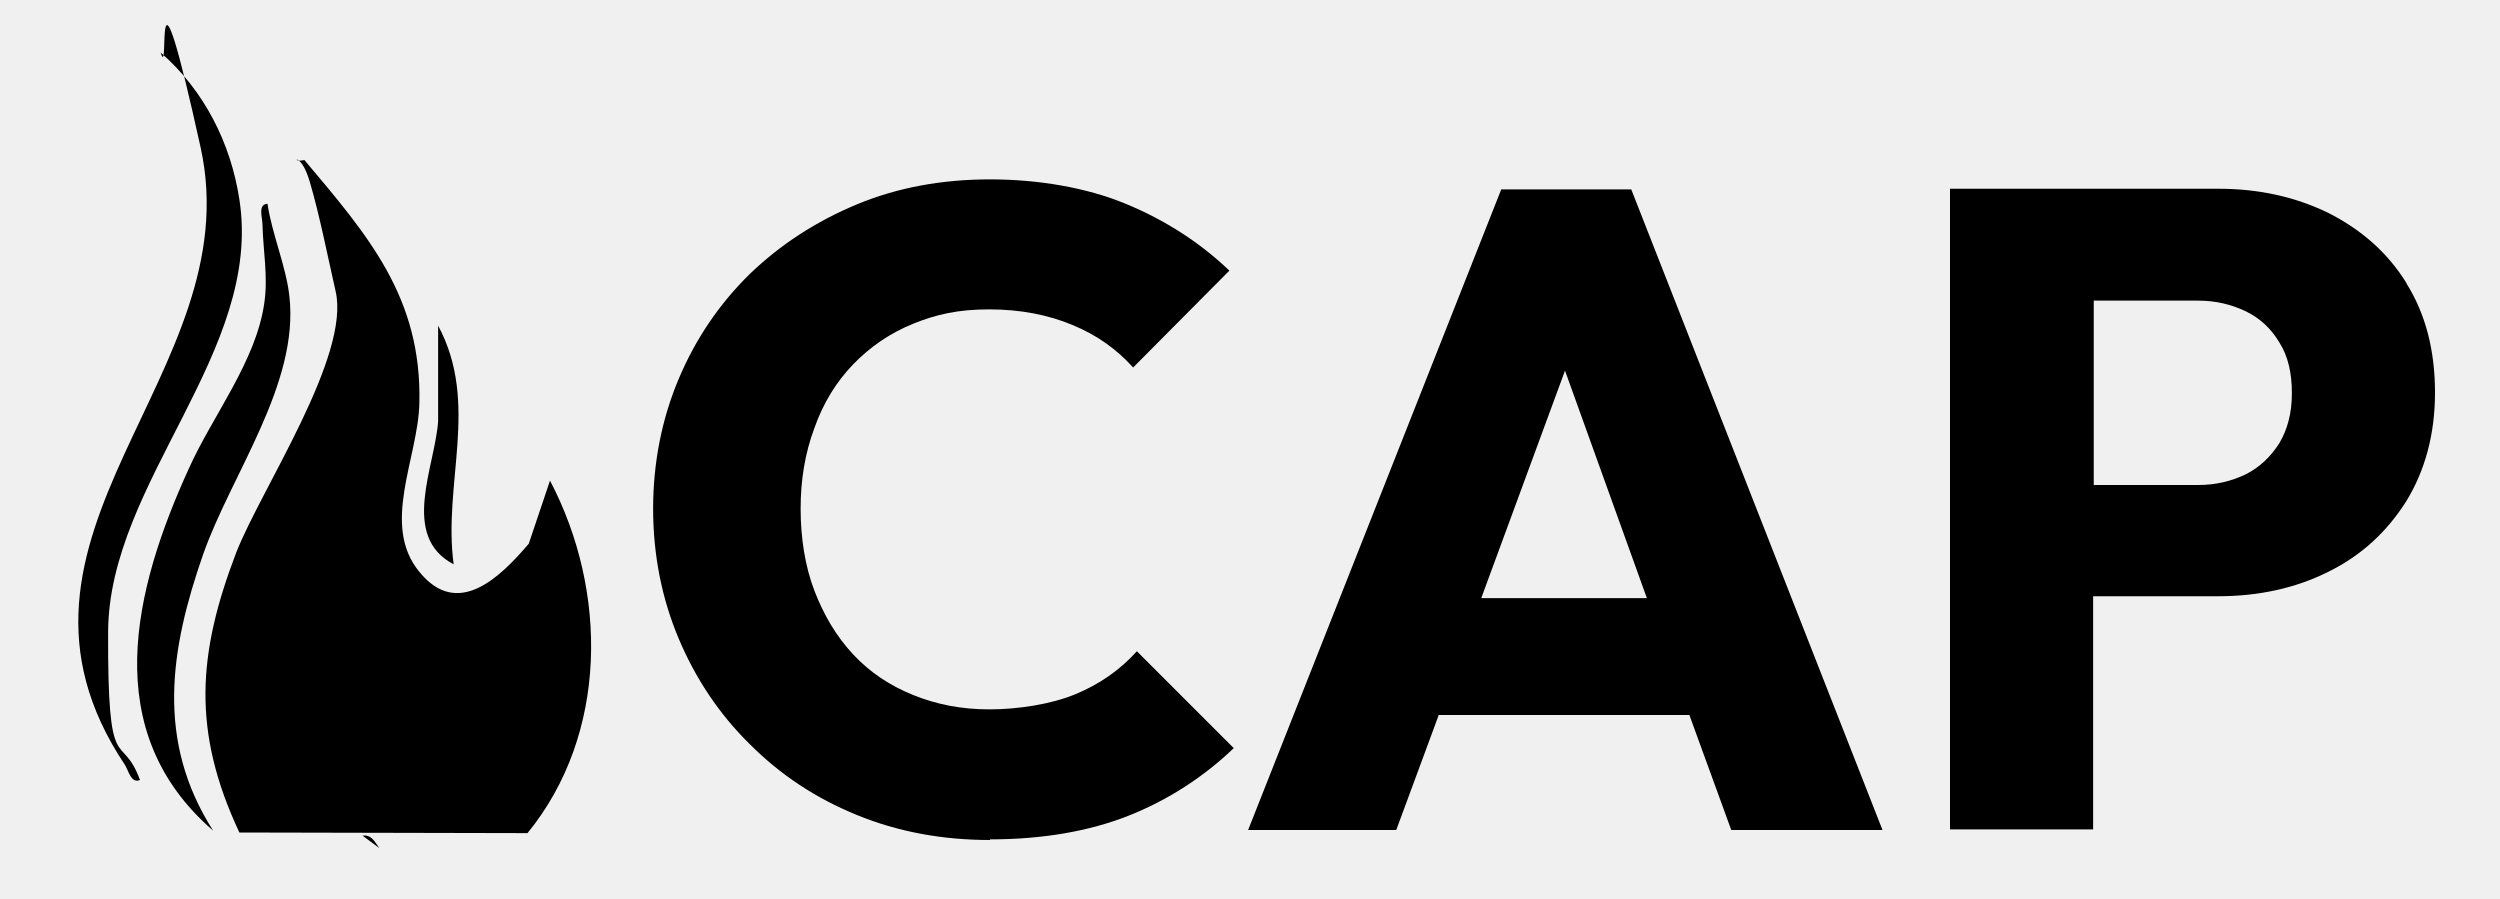
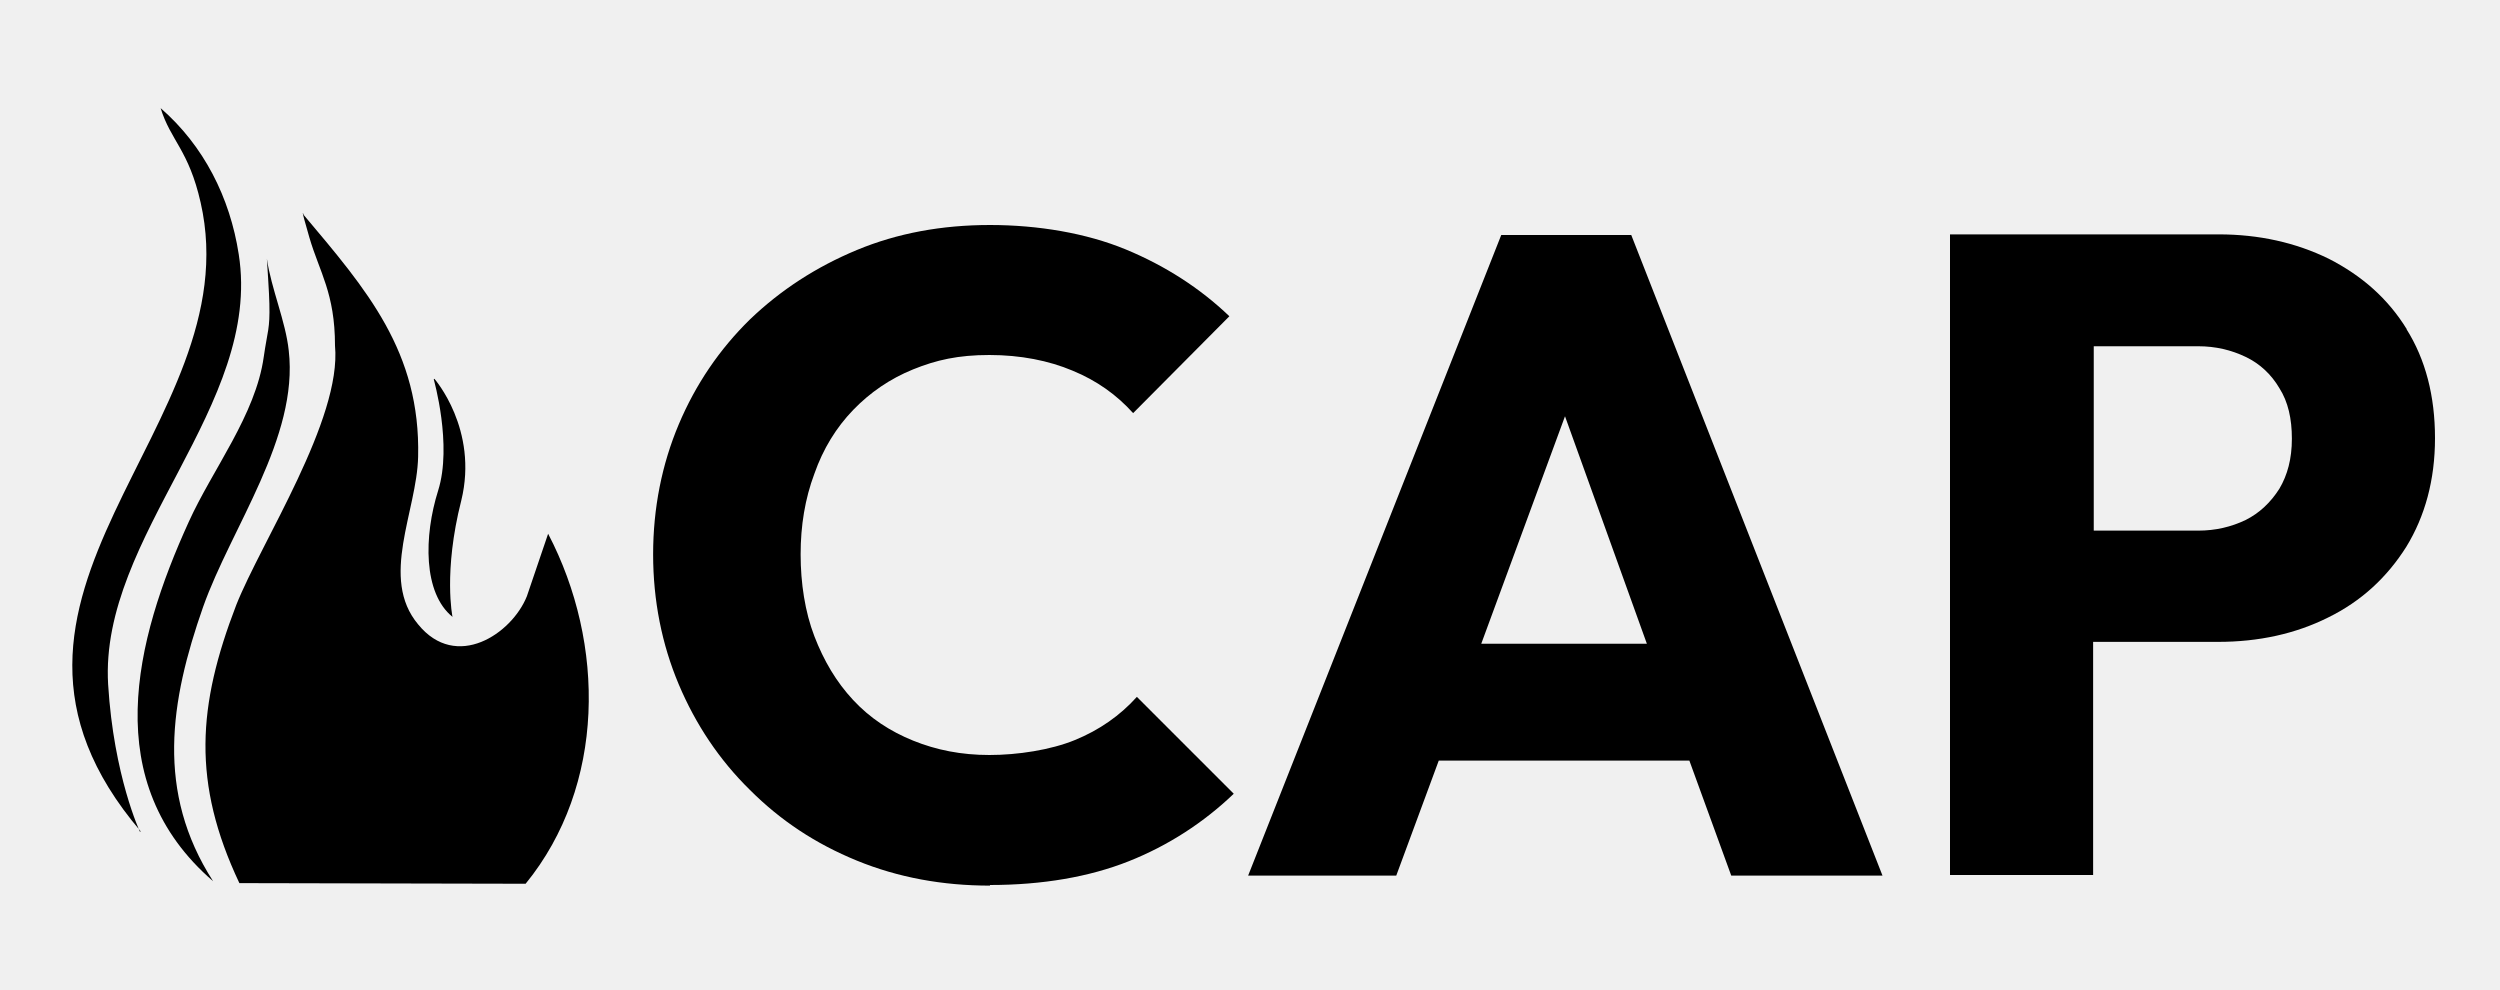
- <svg xmlns="http://www.w3.org/2000/svg" id="Layer_1" width="400" height="143.7" version="1.1" viewBox="0 0 400 143.7">
+ <svg xmlns="http://www.w3.org/2000/svg" id="Layer_1" width="400" height="158.3" version="1.1" viewBox="0 0 400 158.3">
+   <defs>
+     <style>
+         .fill {
+           fill: black;
+         }
+ 
+         .dark .fill {
+           fill: white;
+         }
+       </style>
+   </defs>
  <g>
-     <path d="M60.7,135.7c-.7-.9-1.2-2.2-2.7-2" />
-     <path d="M38.3,133.2c-7.6-16.2-6.7-28.6-.5-44.8,4-10.2,18.3-31.4,15.9-41.8-1.3-5.7-2.5-11.9-4.1-17.4s-3.4-3-.9-3.6c10.2,12.1,18.8,22,18.4,38.9-.2,8.8-6.2,19.5,0,27,6.1,7.5,12.8,1,17.5-4.5l3.4-10.1c9.3,17.7,9.3,40.6-3.6,56.4" />
-     <path d="M22.4,124.8c-1.4.6-1.8-1.4-2.4-2.4-24.6-36.8,20.1-62.5,12.1-98.8s-4.8-10-6.4-15.2c6.9,6,11.2,14.4,12.6,23.5,3.8,24.4-20.9,45.2-21,69.2s2.1,15.6,5.1,23.7Z" />
-     <path d="M46.3,47.4c1.6,14-9.3,28.5-13.8,41.3-5.3,15.2-7.6,29.8,1.6,44.2-18.4-15.9-12.7-38.6-3.9-57.9,3.8-8.5,10.8-17.2,12.1-26.6.6-4.2-.2-8.3-.3-12.4,0-1.2-.8-3.3.8-3.4.7,4.8,3,10.1,3.5,14.8Z" />
-     <path d="M72.6,90.3c-8.6-4.5-3-15.6-2.5-22.9v-15.3c6.7,12.5.7,25.3,2.5,38.3Z" />
+     <path class="fill" d="M158.4,141.7c-7.6,0-14.7-1.3-21.3-4s-12.2-6.4-17.1-11.3c-4.9-4.8-8.7-10.5-11.4-16.9-2.7-6.4-4.1-13.4-4.1-20.8s1.4-14.4,4.1-20.8c2.7-6.4,6.5-12,11.4-16.8,4.9-4.7,10.6-8.4,17.1-11.1,6.5-2.7,13.6-4,21.3-4s15.4,1.3,21.7,3.9c6.3,2.6,11.9,6.2,16.6,10.7l-15.4,15.5c-2.6-2.9-5.8-5.2-9.7-6.8-3.8-1.6-8.3-2.5-13.3-2.5s-8.5.8-12.2,2.3-6.9,3.7-9.6,6.5c-2.7,2.8-4.8,6.2-6.2,10.2-1.5,4-2.2,8.3-2.2,12.9s.7,9.2,2.2,13.1,3.5,7.3,6.2,10.2c2.7,2.9,5.9,5,9.6,6.5,3.7,1.5,7.7,2.3,12.2,2.3s9.8-.8,13.7-2.4,7.2-3.9,9.9-6.9l15.5,15.5c-4.8,4.6-10.5,8.3-16.8,10.8s-13.8,3.8-22.2,3.8h0Z" />
+     <path class="fill" d="M276.9,140.1h24.3l-40.2-102.5h-20.8l-40.5,102.5h23.7l6.8-18.4h40.1l6.7,18.4h0ZM237,103l13.4-36.4,13.1,36.4h-26.6.1Z" />
+     <path class="fill" d="M385.1,52.7c-3-4.9-7.2-8.6-12.5-11.3-5.3-2.6-11.2-3.9-17.6-3.9h-43v102.5h22.9v-37.3h20c6.5,0,12.4-1.3,17.6-3.9,5.3-2.6,9.4-6.4,12.5-11.3,3-4.9,4.6-10.7,4.6-17.4s-1.5-12.6-4.6-17.5h.1ZM364.7,78.2c-1.4,2.2-3.2,3.9-5.4,5-2.3,1.1-4.8,1.7-7.6,1.7h-16.7v-29.5h16.7c2.8,0,5.3.6,7.6,1.7,2.3,1.1,4.1,2.8,5.4,5,1.4,2.2,2,4.9,2,8.1s-.7,5.8-2,8Z" />
  </g>
  <g>
-     <path d="M158.4,134.4c-7.6,0-14.7-1.3-21.3-4s-12.2-6.4-17.1-11.3c-4.9-4.8-8.7-10.5-11.4-16.9-2.7-6.4-4.1-13.4-4.1-20.8s1.4-14.4,4.1-20.8c2.7-6.4,6.5-12,11.4-16.8,4.9-4.7,10.6-8.4,17.1-11.1,6.5-2.7,13.6-4,21.3-4s15.4,1.3,21.7,3.9c6.3,2.6,11.9,6.2,16.6,10.7l-15.4,15.5c-2.6-2.9-5.8-5.2-9.7-6.8-3.8-1.6-8.3-2.5-13.3-2.5s-8.5.8-12.2,2.3c-3.7,1.5-6.9,3.7-9.6,6.5-2.7,2.8-4.8,6.2-6.2,10.2-1.5,4-2.2,8.3-2.2,12.9s.7,9.2,2.2,13.1c1.5,3.9,3.5,7.3,6.2,10.2,2.7,2.9,5.9,5,9.6,6.5,3.7,1.5,7.7,2.3,12.2,2.3s9.8-.8,13.7-2.4c3.9-1.6,7.2-3.9,9.9-6.9l15.5,15.5c-4.8,4.6-10.5,8.3-16.8,10.8s-13.8,3.8-22.2,3.8Z" />
-     <path d="M276.9,132.8h24.3l-40.2-102.5h-20.8l-40.5,102.5h23.7l6.8-18.4h40.1l6.7,18.4ZM237,95.7l13.4-36.4,13.1,36.4h-26.6Z" />
-     <path d="M385.1,45.4c-3-4.9-7.2-8.6-12.5-11.3-5.3-2.6-11.2-3.9-17.6-3.9h-43v102.5h22.9v-37.3h20c6.5,0,12.4-1.3,17.6-3.9,5.3-2.6,9.4-6.4,12.5-11.3,3-4.9,4.6-10.7,4.6-17.4s-1.5-12.6-4.6-17.5ZM364.7,70.9c-1.4,2.2-3.2,3.9-5.4,5-2.3,1.1-4.8,1.7-7.6,1.7h-16.7v-29.5h16.7c2.8,0,5.3.6,7.6,1.7,2.3,1.1,4.1,2.8,5.4,5,1.4,2.2,2,4.9,2,8.1s-.7,5.8-2,8Z" />
+     <path class="fill" d="M38.3,141.3c-7.6-16.1-6.7-28.4-.5-44.5,4-10.1,16.9-29.7,15.8-41.5,0-8.4-2.5-11.8-4.1-17.3s-.9-3.6-.9-3.6c10.1,12,18.7,21.9,18.3,38.7-.2,8.7-6.2,19.4,0,26.8,6.1,7.5,15,1.5,17.4-4.5l3.4-10c9.2,17.6,9.2,40.3-3.6,56" />
+     <path class="fill" d="M22.5,133c-32.2-37.8,17.8-64.6,9.6-100.6-1.9-8.4-4.8-9.9-6.4-15.1,6.9,6,11.1,14.3,12.5,23.4,3.8,24.2-22.3,45-20.9,68.8.9,14.7,5.1,23.6,5.1,23.6h0Z" />
+     <path class="fill" d="M46.2,56.1c1.6,13.9-9.2,28.3-13.7,41-5.3,15.1-7.6,29.6,1.6,43.9-18.3-15.8-12.6-38.4-3.9-57.5,3.8-8.4,10.7-17.1,12-26.4.6-4.2,1-4.4.9-8.5,0-1.2-.4-7.2-.4-7.2.7,4.8,3,10,3.5,14.7h0Z" />
  </g>
+   <path class="fill" d="M69.4,60.7s3,10.5.7,17.8c-2.3,7.3-2.4,16.4,2.3,20.2,0,0-1.5-7.2,1.4-18.6,2.8-11.4-4.3-19.5-4.3-19.5Z" />
</svg>
